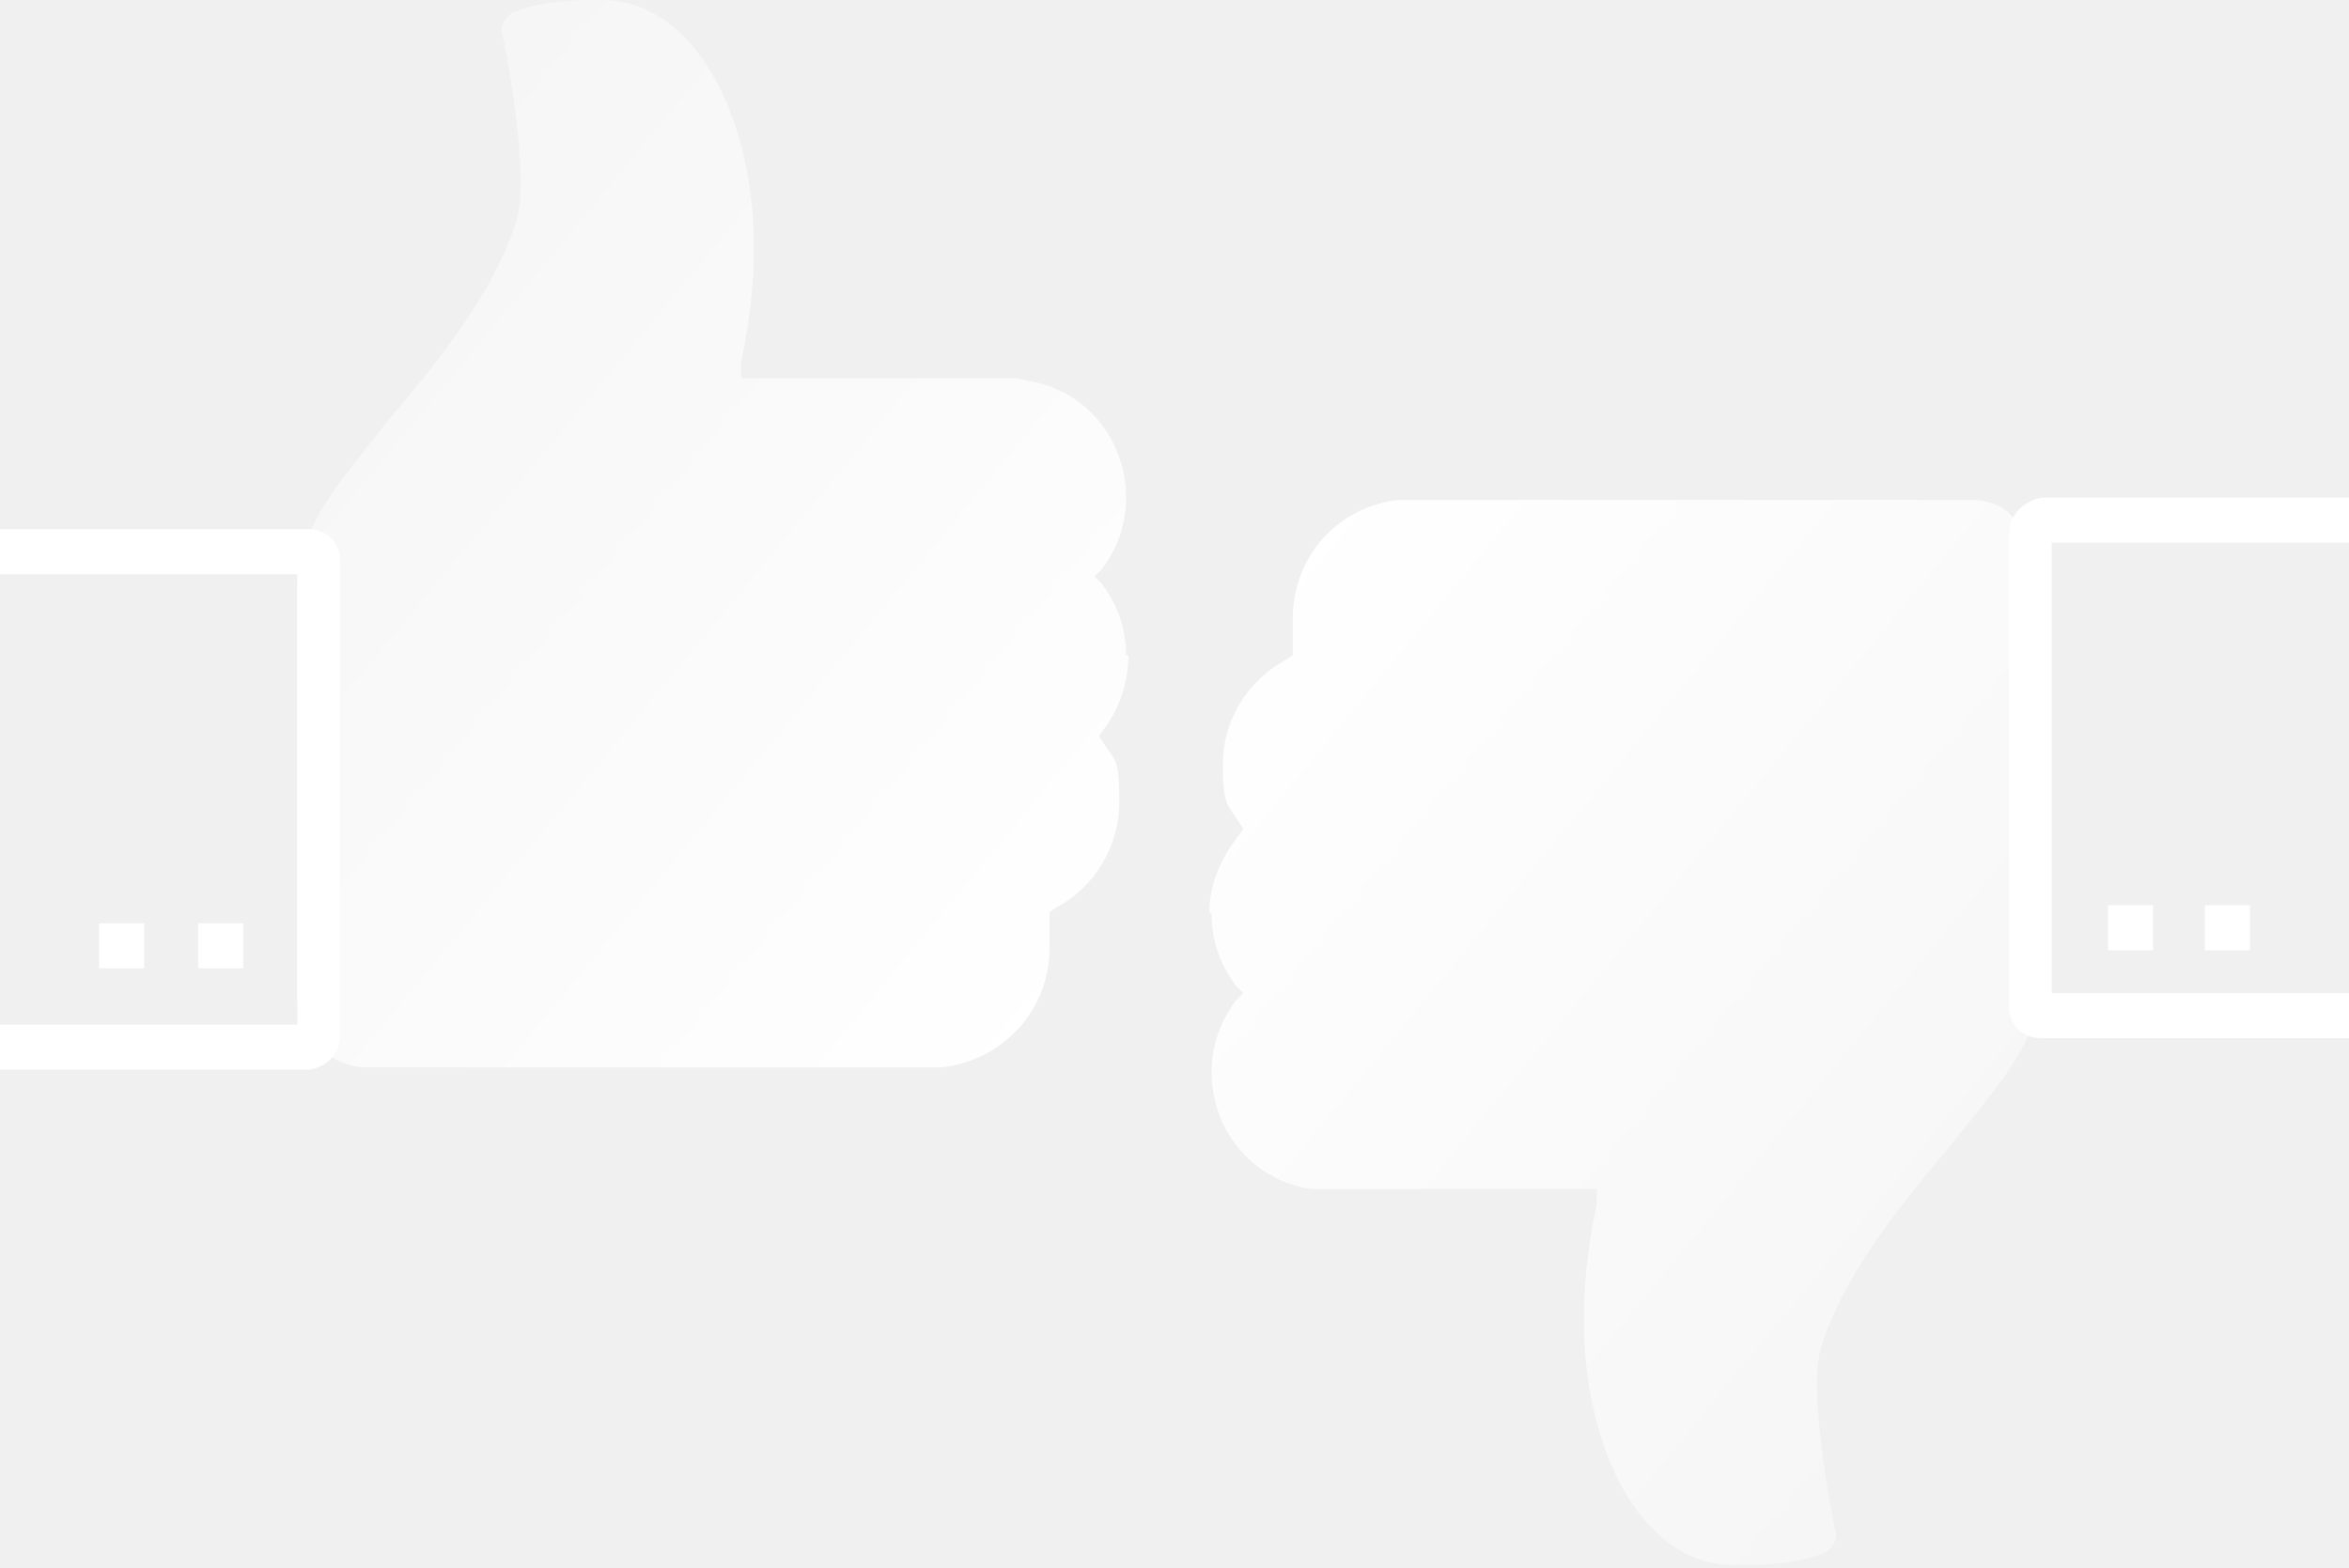
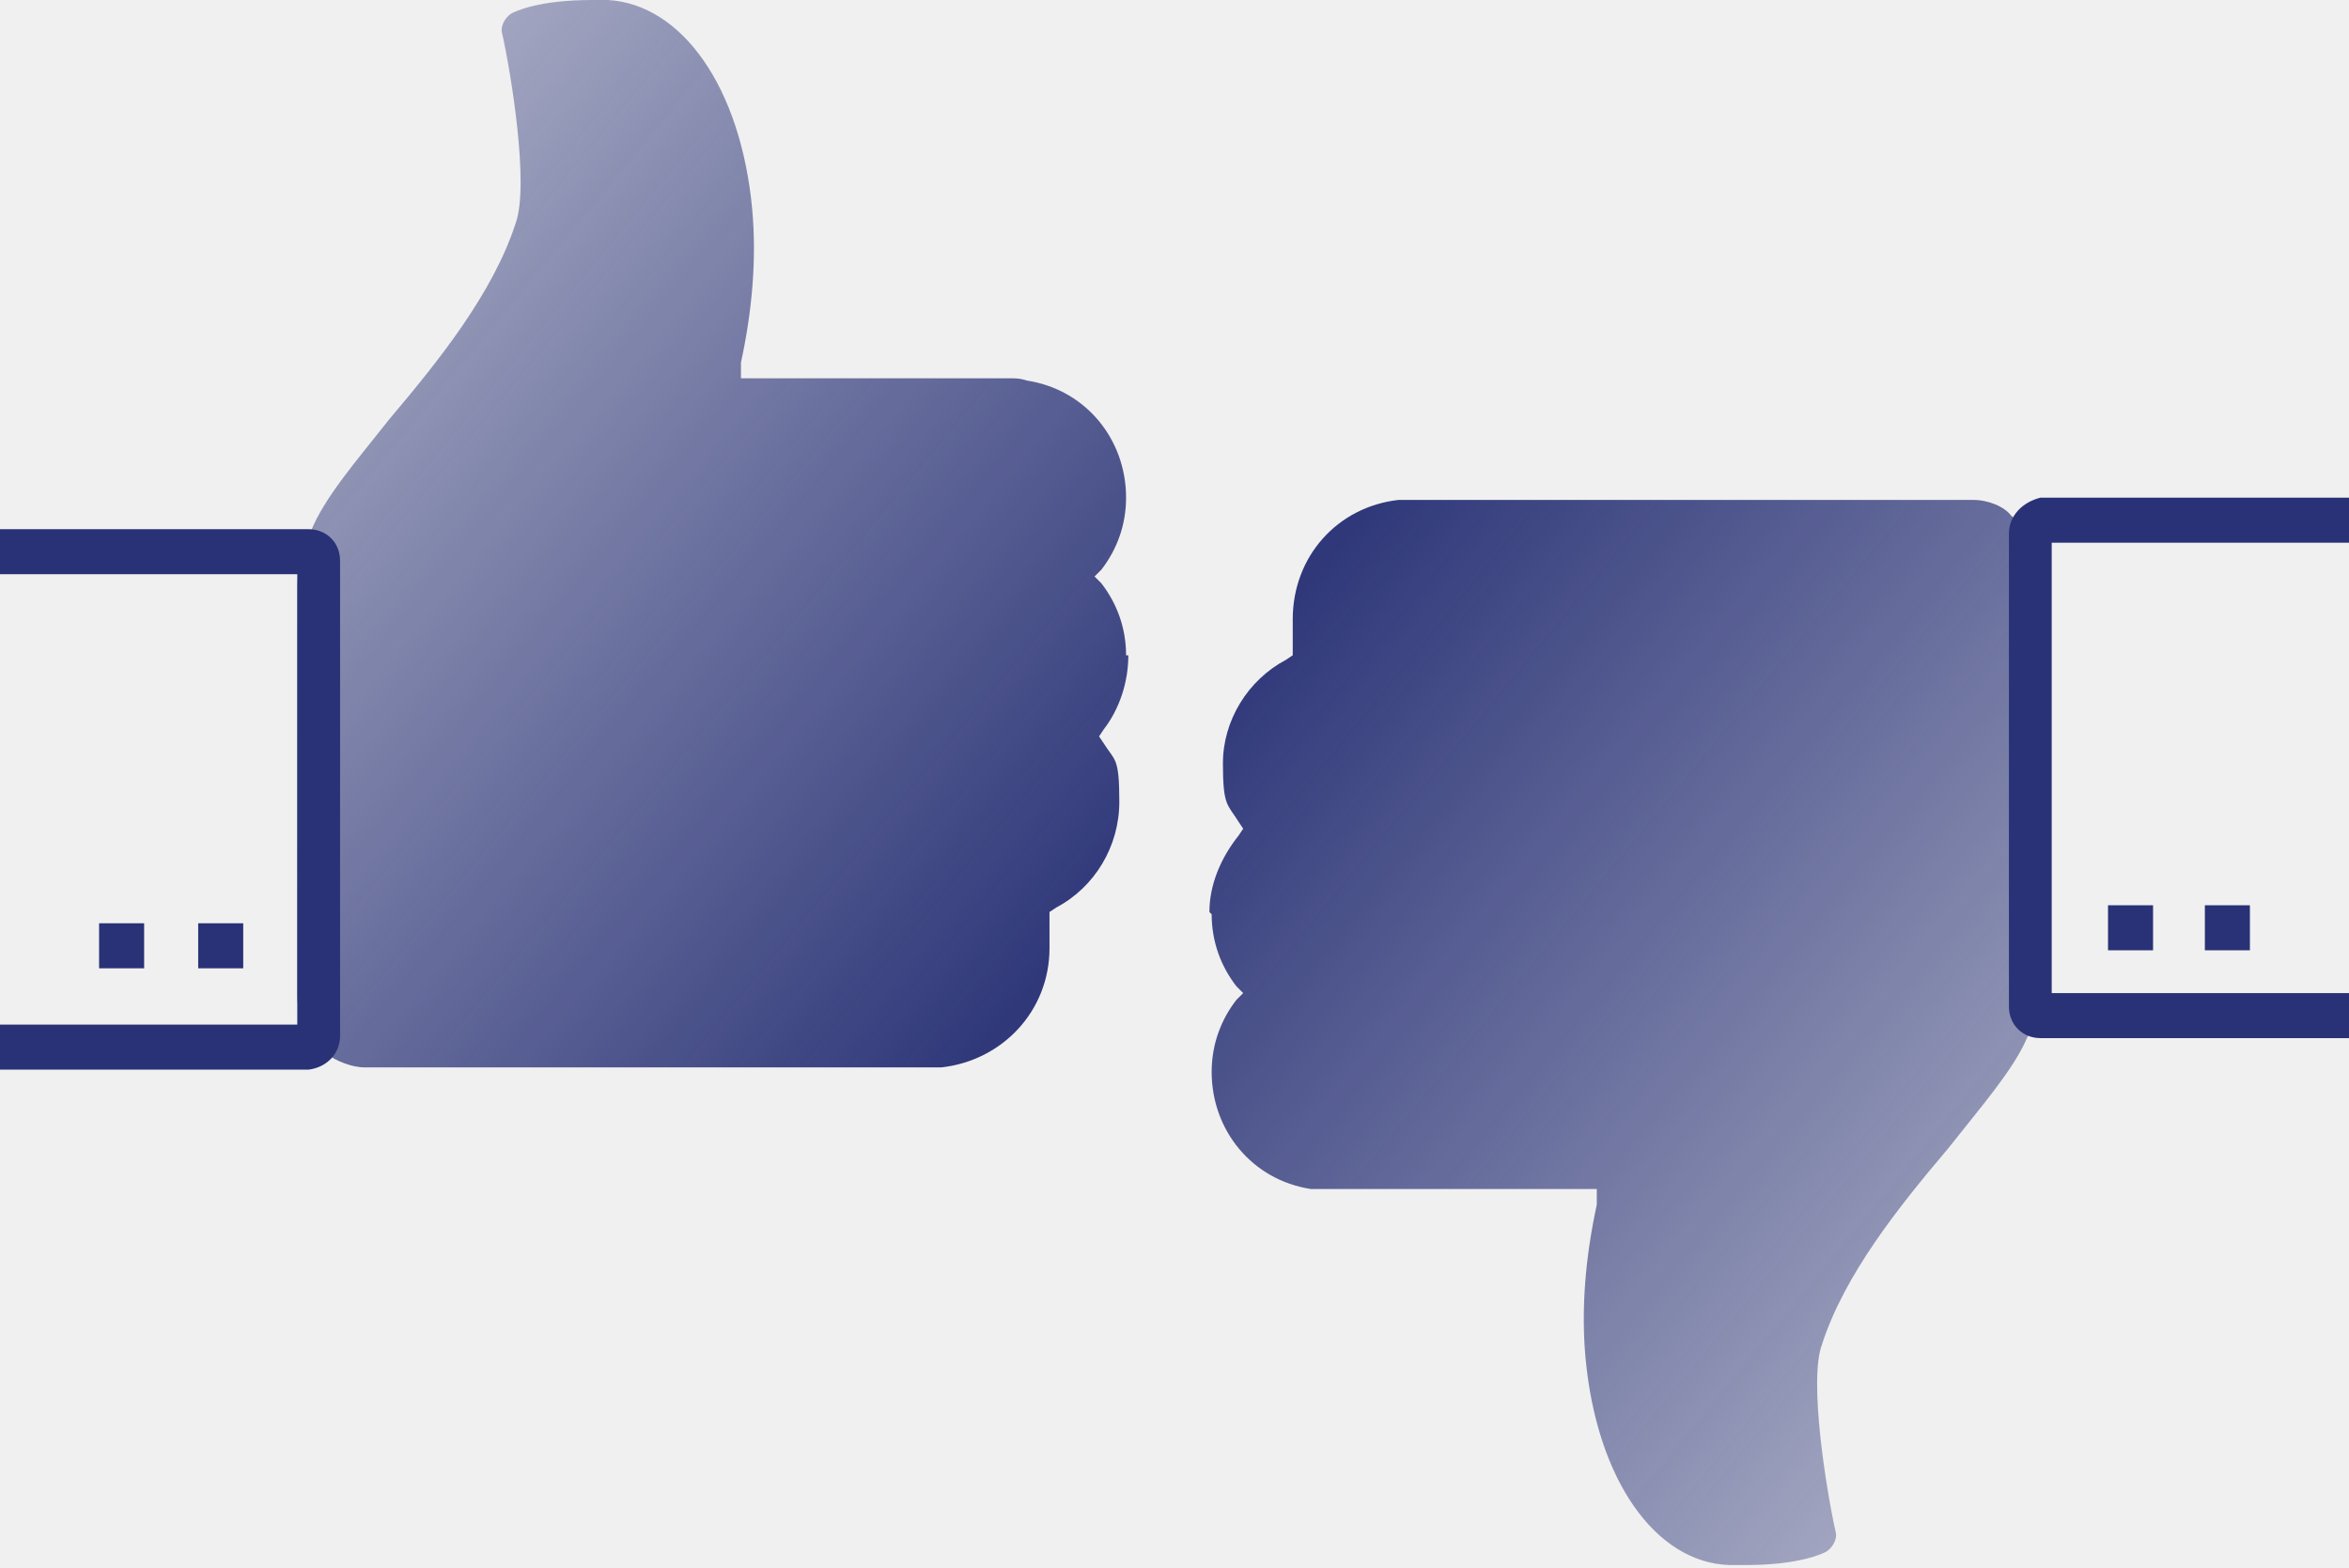
<svg xmlns="http://www.w3.org/2000/svg" xmlns:xlink="http://www.w3.org/1999/xlink" id="Layer_1" data-name="Layer 1" version="1.1" viewBox="0 0 104.3 69.6">
  <defs>
    <style>
      .cls-1 {
        fill: url(#linear-gradient);
      }

      .cls-1, .cls-2, .cls-3 {
        stroke-width: 0px;
      }

      .cls-2 {
        fill: url(#linear-gradient-2);
      }

      .cls-3 {
-         fill: #fff;
+         fill: #293276;
      }
    </style>
    <linearGradient id="linear-gradient" x1="48.2" y1="333.6" x2="-1.1" y2="292.9" gradientTransform="translate(0 -288.2)" gradientUnits="userSpaceOnUse">
-       <stop offset="0" stop-color="#fff" />
-       <stop offset="1" stop-color="#fff" stop-opacity=".2" />
+       <stop offset="0" stop-color="#293276" />
+       <stop offset="1" stop-color="#293276" stop-opacity=".2" />
    </linearGradient>
    <linearGradient id="linear-gradient-2" x1="-2796.1" y1="-5649" x2="-2845.3" y2="-5689.5" gradientTransform="translate(-2740.4 -5624.7) rotate(-180)" xlink:href="#linear-gradient" />
  </defs>
  <path class="cls-1" d="M50,29.1c0-1.2-.4-2.3-1.1-3.2l-.3-.3.3-.3c.7-.9,1.1-2,1.1-3.2,0-2.6-1.8-4.8-4.4-5.2-.3-.1-.5-.1-.7-.1h-12v-.7c.5-2.3.7-4.6.5-6.8-.5-5.4-3.1-9.1-6.4-9.3h-.7c-2.4,0-3.4.5-3.6.6-.3.2-.5.6-.4.9.4,1.8,1.2,6.7.6,8.4-1,3.1-3.4,6.1-5.6,8.7-1.5,1.9-2.9,3.5-3.5,5-.6,1-.6,2.5-.6,2.5v18.1c0,1.4.9,2.3,1.3,2.6.4.3,1.1.6,1.7.6h25.6c2.7-.3,4.8-2.5,4.8-5.3s0-.8,0-1.2v-.4c0,0,.3-.2.3-.2,1.7-.9,2.8-2.7,2.8-4.7s-.2-1.8-.7-2.6l-.2-.3.2-.3c.7-.9,1.1-2.1,1.1-3.3Z" />
  <g>
    <path class="cls-3" d="M15.1,46v-21.1c0-.8-.6-1.4-1.4-1.4H0v2h13.2v20H0v2h13.7c.8-.1,1.4-.7,1.4-1.5Z" />
    <rect class="cls-3" x="8.8" y="41" width="2" height="2" />
    <rect class="cls-3" x="4.4" y="41" width="2" height="2" />
  </g>
  <path class="cls-2" d="M53.8,40.6c0,1.2.4,2.3,1.1,3.2l.3.3-.3.3c-.7.9-1.1,2-1.1,3.2,0,2.6,1.8,4.8,4.4,5.2.3,0,.5,0,.7,0h12v.7c-.5,2.3-.7,4.6-.5,6.8.5,5.4,3.1,9.1,6.4,9.2h.7c2.4,0,3.4-.5,3.6-.6.3-.2.5-.6.4-.9-.4-1.8-1.2-6.7-.6-8.3,1-3.1,3.4-6.1,5.6-8.7,1.5-1.9,2.9-3.5,3.5-4.9.6-1,.6-2.5.6-2.5v-18.1c0-1.4-.9-2.3-1.3-2.6-.3-.4-1-.7-1.7-.7h-25.5c-2.7.3-4.7,2.5-4.7,5.3s0,.8,0,1.2v.4c0,0-.3.2-.3.2-1.7.9-2.8,2.7-2.8,4.6s.2,1.8.7,2.6l.2.3-.2.3c-.8,1-1.3,2.2-1.3,3.4Z" />
  <g>
    <path class="cls-3" d="M89.2,23.7v21c0,.8.6,1.4,1.4,1.4h13.7v-2h-13.2v-20h13.2v-2h-13.7c-.8.2-1.4.8-1.4,1.6Z" />
    <rect class="cls-3" x="93.6" y="40.2" width="2" height="2" />
    <rect class="cls-3" x="97.9" y="40.2" width="2" height="2" />
  </g>
</svg>
